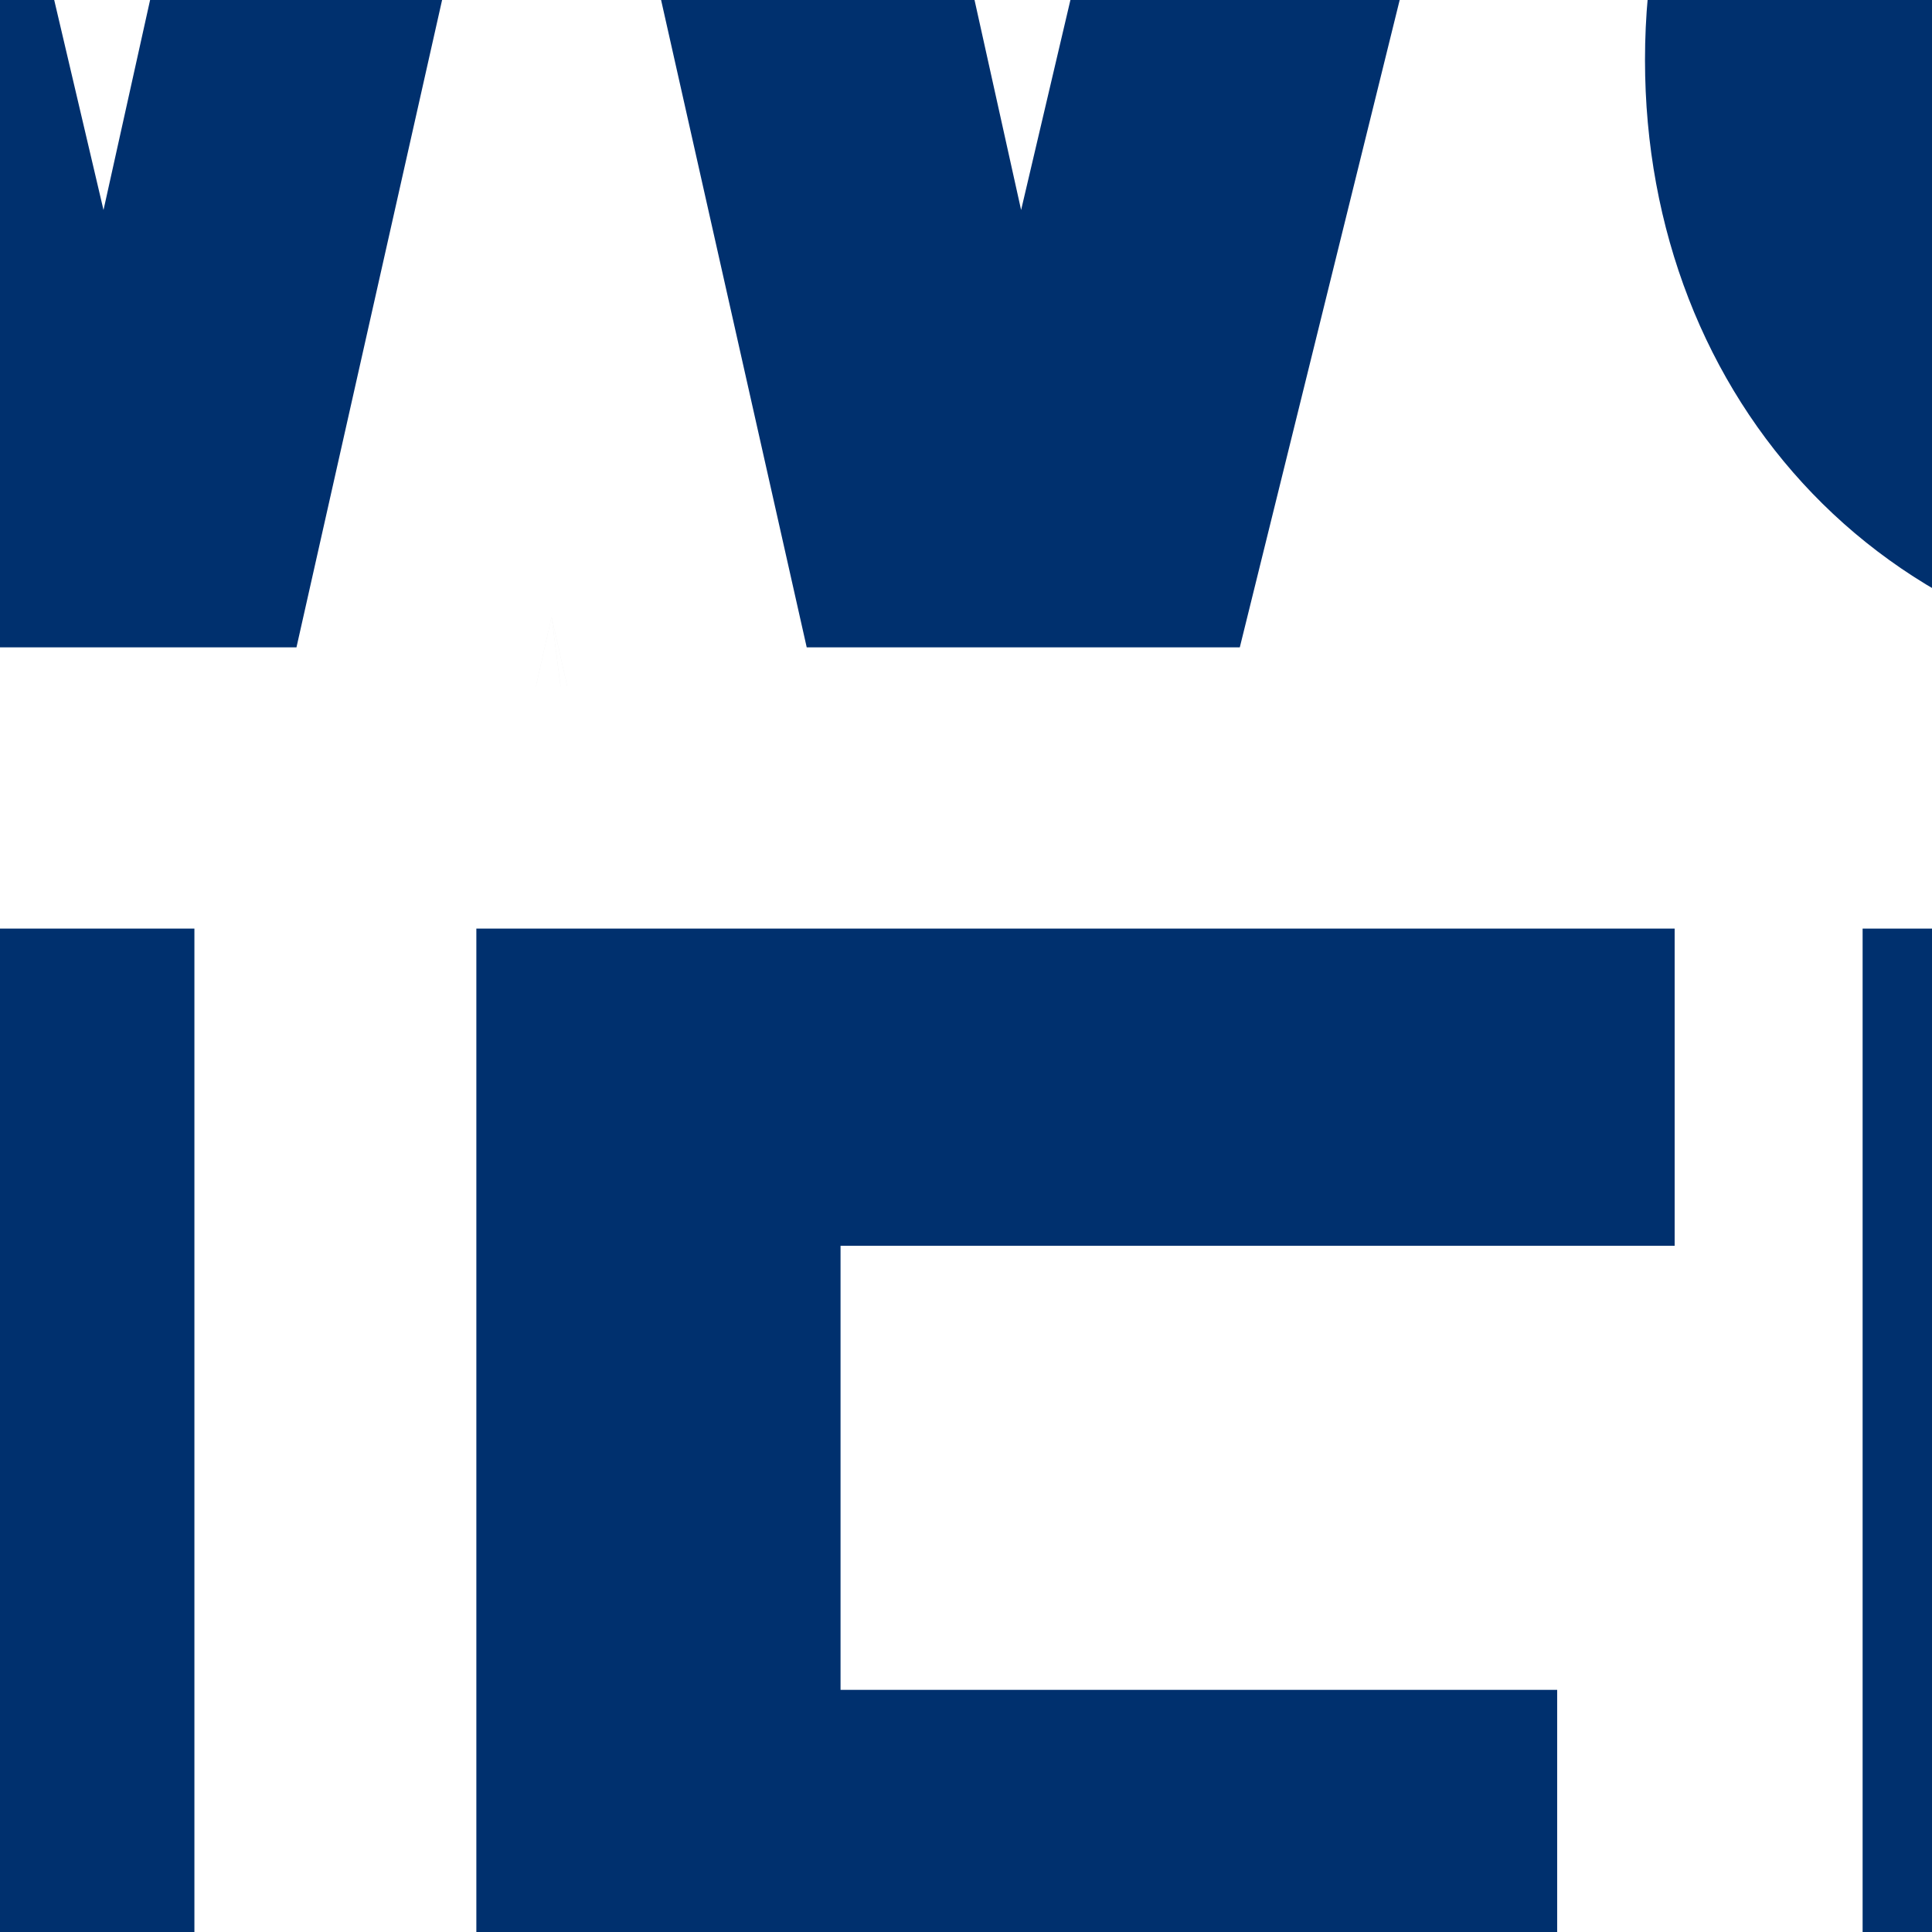
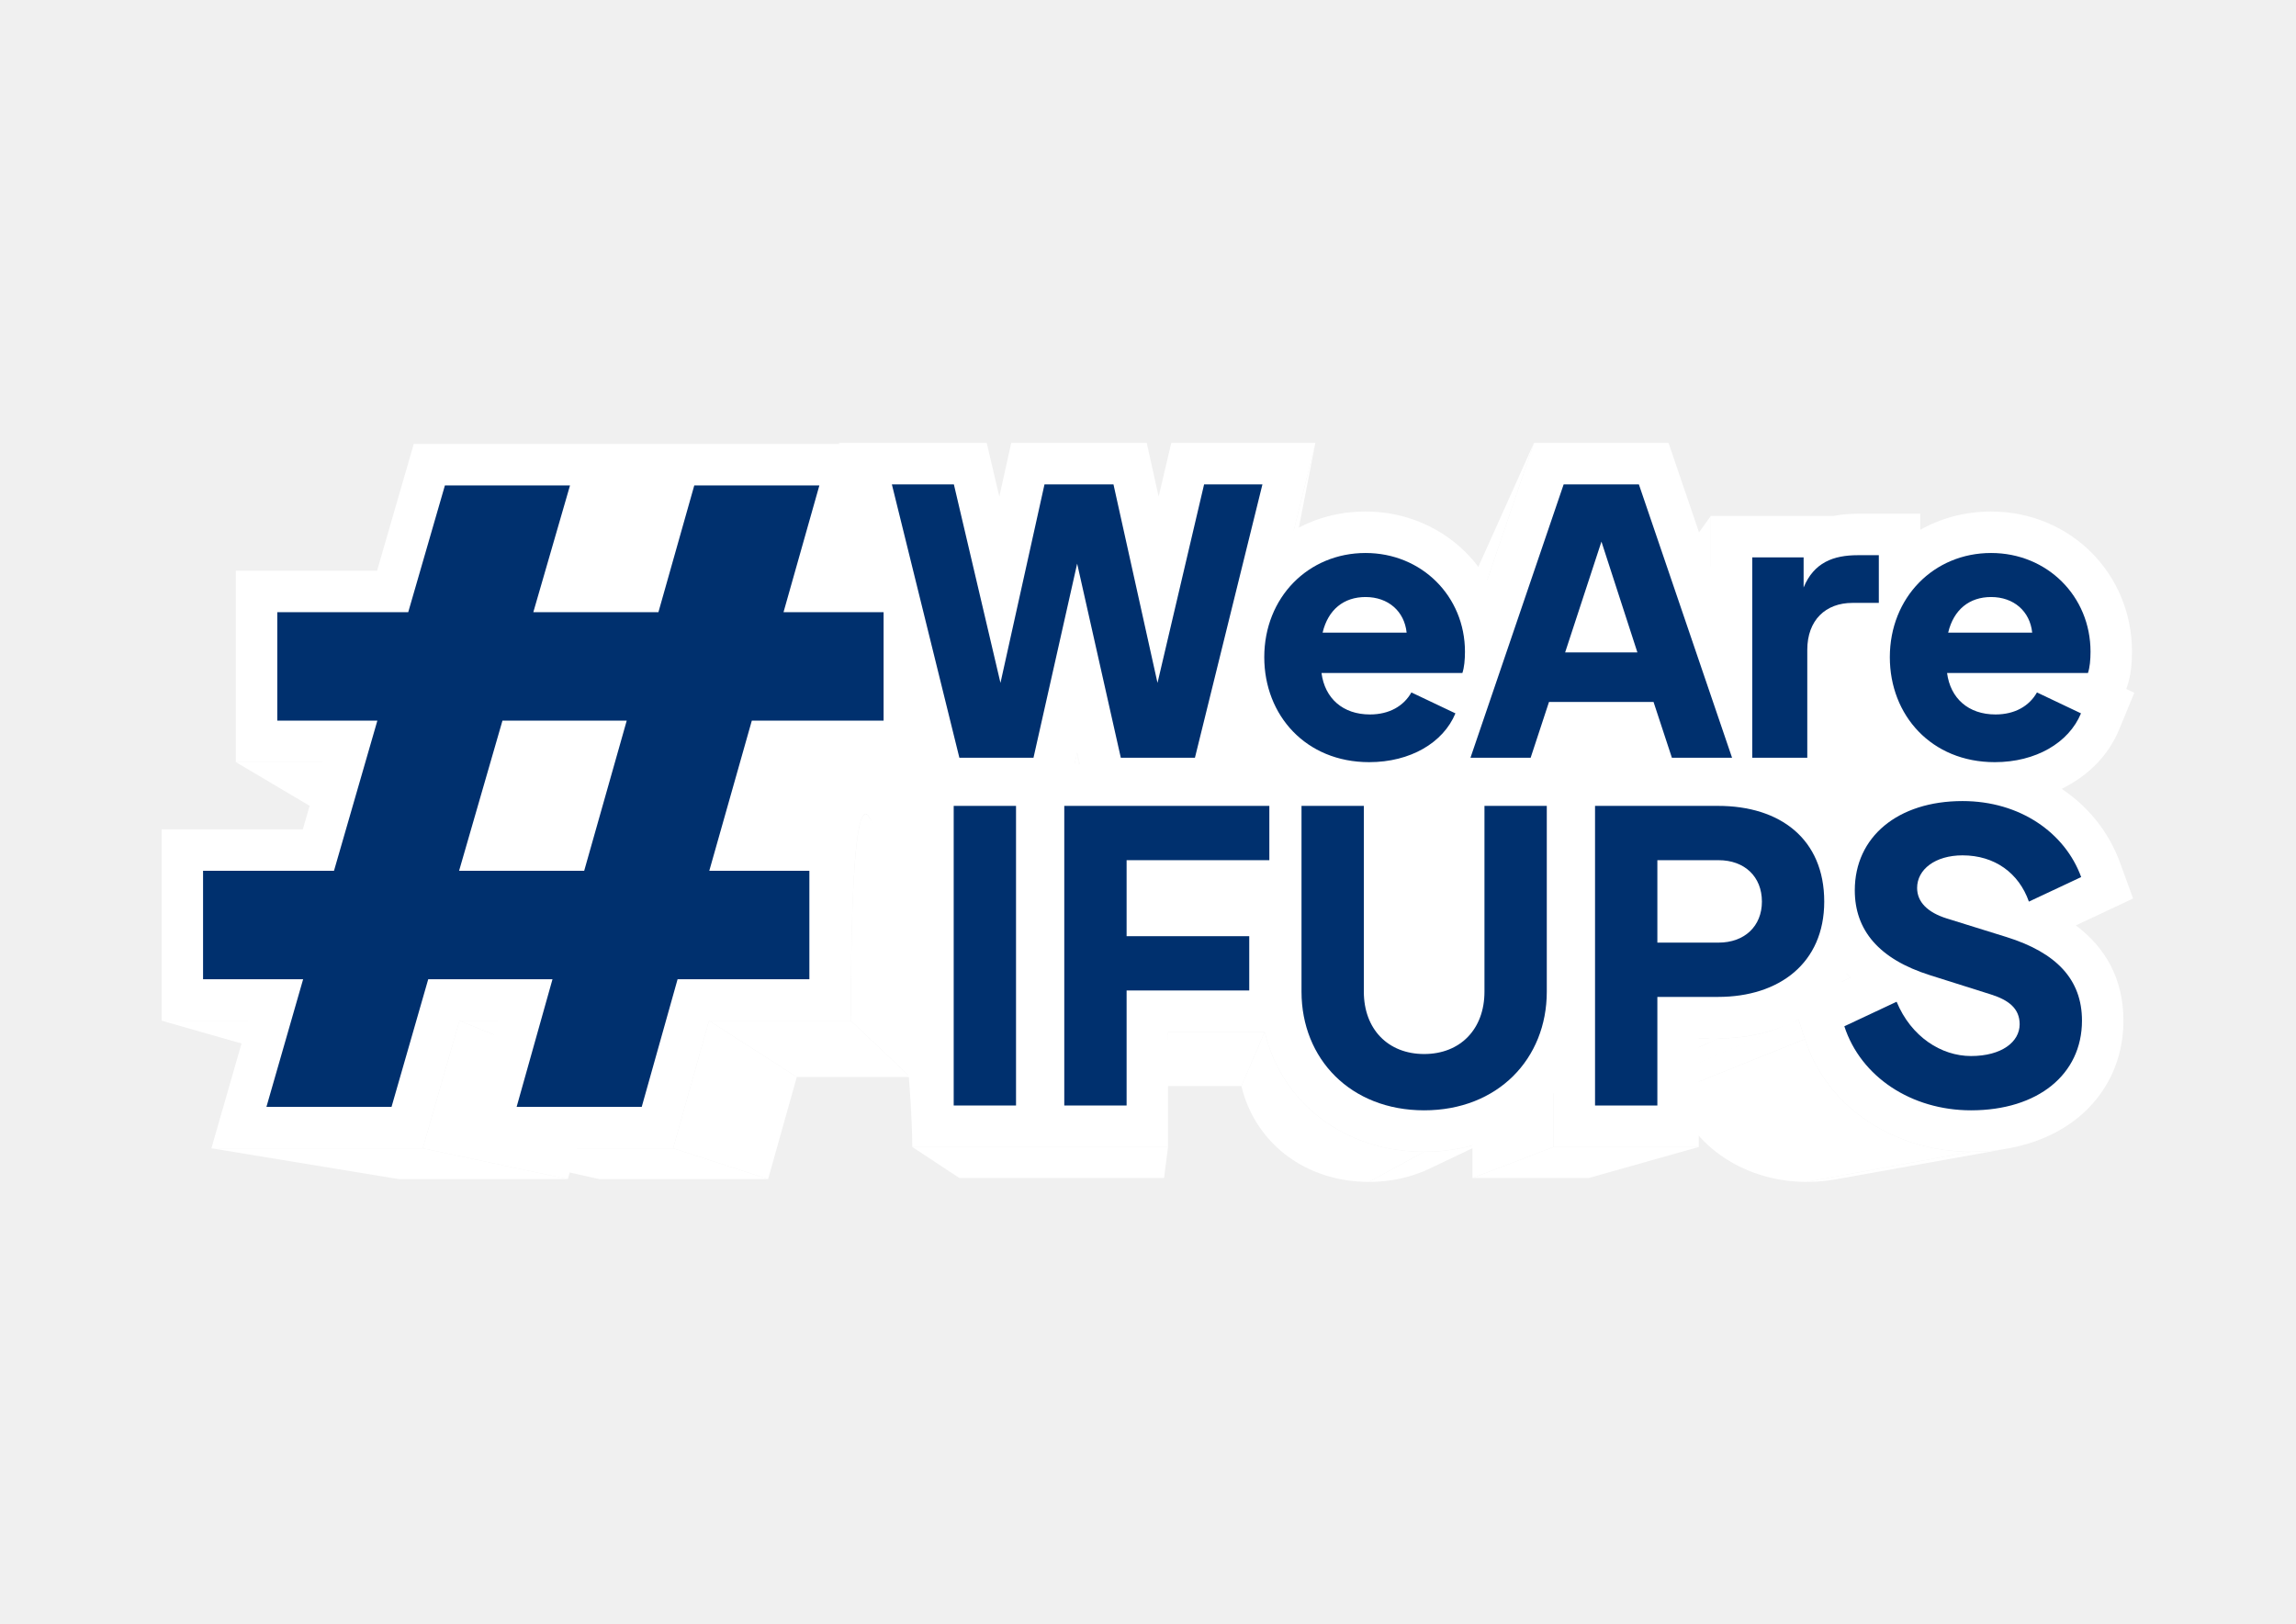
- <svg xmlns="http://www.w3.org/2000/svg" xml:space="preserve" width="210mm" height="210mm" version="1.1" shape-rendering="geometricPrecision" text-rendering="geometricPrecision" image-rendering="optimizeQuality" fill-rule="evenodd" clip-rule="evenodd" viewBox="0 0 21000 21000">
+ <svg xmlns="http://www.w3.org/2000/svg" xml:space="preserve" width="297mm" height="210mm" version="1.1" style="shape-rendering:geometricPrecision; text-rendering:geometricPrecision; image-rendering:optimizeQuality; fill-rule:evenodd; clip-rule:evenodd" viewBox="0 0 29700 21000">
+   <defs>
+     <style type="text/css">
+    
+     .fil0 {fill:white}
+     .fil1 {fill:#00306E;fill-rule:nonzero}
+    
+   </style>
+   </defs>
  <g id="Layer_x0020_1">
    <g id="_2328506205712">
      <g>
-         <polygon fill="white" points="-8379.96,23732.7 -4605.39,27310.38 -11811.25,27310.38 -17387.29,23732.7 " />
-         <polygon fill="white" points="-17387.29,23732.7 -11811.25,27310.38 -13633.45,33794.04 -19665.04,31837.27 " />
-         <polygon fill="white" points="-33238.12,23732.7 -24491.92,27310.38 -26356.5,33794.04 -35568.85,31837.27 " />
-         <polygon fill="white" points="-30802.25,23732.7 -22543.22,27310.38 -24491.92,27310.38 -33238.12,23732.7 " />
-         <polygon fill="white" points="-19665.04,31837.27 -13633.45,33794.04 -24365.42,33794.04 -33080,31837.27 " />
-         <polygon fill="white" points="-35568.85,31837.27 -26356.5,33794.04 -37096,33794.04 -48993.22,31837.27 " />
-         <polygon fill="white" points="-46662.5,23732.7 -35231.42,27310.38 -39625.6,27310.38 -52155.22,23732.7 " />
-         <polygon fill="white" points="-41952.48,7311.68 -31463.41,14173.57 -35854.06,14173.57 -47440.8,7311.68 " />
-         <polygon fill="white" points="21125.88,-12957.23 18999.28,-2041.55 17901.79,2402.12 19754.01,-7402.64 " />
-         <polygon fill="white" points="32040.99,-4242.06 27731.37,4930.58 30108.44,-2041.55 35012.33,-12957.23 " />
-         <polygon fill="white" points="46241.64,-5084.04 39091.89,4257 39091.89,1668.39 46241.64,-8319.8 " />
-         <polygon fill="white" points="68967.5,8776.23 57272.58,15345.21 57155.41,15409.16 57036.87,15470.85 56917.02,15530.27 68523.05,9007.56 68672.86,8933.28 68821.04,8856.17 " />
-         <polygon fill="white" points="65221.22,31831.5 54275.55,33789.42 54033.15,33832.76 53789.47,33870.05 53544.71,33901.38 53299.13,33926.84 53052.96,33946.5 52806.43,33960.44 52559.79,33968.74 52313.27,33971.5 62768.36,32059.09 63076.52,32055.65 63384.82,32045.27 63692.98,32027.84 64000.69,32003.27 64307.66,31971.45 64613.61,31932.28 64918.22,31885.67 " />
-         <polygon fill="white" points="62768.36,32059.09 52313.27,33971.5 51964.81,33965.37 51617.86,33947.04 51272.8,33916.62 50930.03,33874.22 50589.95,33819.94 50252.96,33753.9 49919.45,33676.17 49589.83,33586.89 49264.47,33486.14 48943.79,33374.03 48628.19,33250.68 48318.04,33116.18 48013.77,32970.64 47715.75,32814.16 47424.39,32646.86 47140.09,32468.82 46863.24,32280.16 46594.24,32080.98 46333.49,31871.4 46081.38,31651.5 45838.31,31421.41 45604.67,31181.21 45380.87,30931.02 45167.3,30670.94 44964.35,30401.09 44772.43,30121.54 44591.94,29832.43 44423.26,29533.85 44266.79,29225.9 44122.94,28908.7 43992.1,28582.34 43874.66,28246.92 52220.1,24903.37 52366.9,25322.64 52530.45,25730.59 52710.27,26127.1 52905.85,26512.03 53116.7,26885.26 53342.32,27246.65 53582.22,27596.08 53835.9,27933.4 54102.86,28258.5 54382.62,28571.23 54674.66,28871.48 54978.5,29159.1 55293.64,29433.97 55619.58,29695.95 55955.83,29944.92 56301.89,30180.74 56657.27,30403.29 57021.47,30612.42 57393.99,30808.02 57774.33,30989.94 58162.01,31158.07 58556.52,31312.26 58957.37,31452.39 59364.06,31578.33 59776.09,31689.93 60192.98,31787.09 60614.22,31869.65 61039.32,31937.5 61467.78,31990.5 61899.1,32028.52 62332.79,32051.43 " />
-         <polygon fill="white" points="52220.1,24903.37 43874.66,28246.92 43546.11,27237.21 51809.41,23641.23 " />
-         <polygon fill="white" points="54531.36,21270.87 45723.67,25340.92 46189.9,25122.15 55114.15,20997.41 " />
-         <polygon fill="white" points="55114.15,20997.41 46189.9,25122.15 46177.44,25110.49 46165.02,25098.79 46152.63,25087.07 46140.28,25075.32 46127.96,25063.54 46115.68,25051.74 46103.43,25039.9 46091.22,25028.04 46079.03,25016.15 46066.89,25004.23 46054.79,24992.28 46042.71,24980.3 46030.67,24968.3 46018.67,24956.26 46006.7,24944.2 45994.76,24932.11 54870.23,20759.86 54885.15,20774.97 54900.11,20790.05 54915.11,20805.09 54930.16,20820.1 54945.26,20835.07 54960.39,20850.01 54975.57,20864.91 54990.8,20879.77 55006.07,20894.6 55021.38,20909.39 55036.73,20924.15 55052.13,20938.87 55067.57,20953.56 55083.05,20968.21 55098.58,20982.83 " />
-         <polygon fill="white" points="45480.55,31752.62 38483.02,33726.32 31103.91,33726.32 36256.67,31752.62 " />
-         <polygon fill="white" points="36256.67,31752.62 31103.91,33726.32 31103.91,30991.3 36256.67,28333.84 " />
-         <polygon fill="white" points="32712.23,31068.14 28268.36,33178.74 28057.28,33272.11 27842.76,33359.98 27624.87,33442.25 27403.71,33518.86 27179.36,33589.74 26951.92,33654.83 26721.47,33714.06 26488.11,33767.34 26251.91,33814.62 26012.98,33855.82 25771.39,33890.87 25527.23,33919.71 25280.61,33942.26 25031.59,33958.46 24780.28,33968.22 24526.76,33971.5 28035.23,32059.09 28352.13,32055 28666.27,32042.79 28977.54,32022.55 29285.82,31994.36 29591.01,31958.31 29893,31914.5 30191.67,31863 30486.91,31803.9 30778.62,31737.29 31066.68,31663.26 31350.98,31581.9 31631.42,31493.29 31907.87,31397.53 32180.23,31294.69 32448.38,31184.86 " />
-         <polygon fill="white" points="28035.23,32059.09 24526.76,33971.5 24153.62,33964.39 23785.37,33943.23 23422.3,33908.23 23064.7,33859.62 22712.84,33797.62 22367.03,33722.47 22027.53,33634.38 21694.63,33533.56 21368.63,33420.26 21049.79,33294.7 20738.42,33157.1 20434.78,33007.67 20139.17,32846.66 19851.87,32674.27 19573.18,32490.74 19303.35,32296.3 19042.7,32091.15 18791.5,31875.54 18550.02,31649.68 18318.57,31413.79 18097.42,31168.11 17886.86,30912.85 17687.16,30648.24 17498.63,30374.5 17321.54,30091.86 17156.17,29800.55 17002.82,29500.78 16861.75,29192.78 16733.27,28876.78 16617.66,28553 16515.19,28221.66 16426.15,27882.98 17909.47,24448.45 18020.76,24871.79 18148.85,25285.97 18293.37,25690.7 18453.97,26085.7 18630.3,26470.7 18821.99,26845.41 19028.7,27209.55 19250.07,27562.85 19485.73,27905.02 19735.35,28235.78 19998.55,28554.86 20274.99,28861.96 20564.3,29156.82 20866.15,29439.15 21180.15,29708.66 21505.97,29965.09 21843.25,30208.15 22191.62,30437.56 22550.74,30653.04 22920.25,30854.31 23299.8,31041.09 23689.02,31213.09 24087.56,31370.05 24495.07,31511.67 24911.19,31637.69 25335.56,31747.81 25767.83,31841.75 26207.65,31919.25 26654.65,31980.01 27108.49,32023.76 27568.8,32050.21 " />
-         <polygon fill="white" points="17909.47,24448.45 16426.15,27882.98 11513.76,27882.98 11768.98,24448.45 " />
-         <polygon fill="white" points="11768.98,31752.62 11513.76,33726.32 -1483.93,33726.32 -4478.14,31752.62 " />
-         <polygon fill="white" points="-7145.4,10919.31 -3617.74,17059.67 -3752.44,16859.1 -3881.42,16809.22 -4003.54,16922.34 -4117.66,17210.81 -4222.64,17686.94 -4317.33,18363.08 -4400.58,19251.55 -4471.26,20364.68 -4528.23,21714.79 -4570.33,23314.23 -4596.44,25175.32 -4605.39,27310.38 -8379.96,23732.7 -8368.77,21063.87 -8336.14,18737.51 -8283.51,16738.21 -8212.3,15050.57 -8123.95,13659.16 -8019.88,12548.57 -7901.52,11703.4 -7770.3,11108.23 -7627.65,10747.65 -7475,10606.24 -7313.77,10668.6 " />
-         <polygon fill="white" points="6165.62,7460.69 7031.07,14292.78 6895.02,13687.94 5995.55,6704.65 " />
-         <polygon fill="white" points="5995.55,6704.65 6895.02,13687.94 6758.95,14292.78 5825.47,7460.69 " />
-         <polygon fill="white" points="51103.47,23986.4 42981.35,27513.34 42864.59,27563.22 42746.62,27611.31 42627.44,27657.59 42507.08,27702.06 42385.57,27744.72 42262.92,27785.56 42139.15,27824.56 42014.3,27861.72 41888.36,27897.05 41761.38,27930.51 41633.36,27962.13 41504.34,27991.88 41374.32,28019.76 41243.34,28045.76 41111.41,28069.87 40978.55,28092.1 40844.79,28112.43 40710.15,28130.86 40574.63,28147.37 40438.28,28161.97 40301.11,28174.64 40163.14,28185.38 40024.39,28194.18 39884.87,28201.04 39744.63,28205.94 39603.67,28208.9 39462.01,28209.88 46704.29,24857.07 46881.36,24855.84 47057.57,24852.15 47232.87,24846.02 47407.26,24837.45 47580.7,24826.44 47753.17,24813.02 47924.63,24797.18 48095.07,24778.93 48264.46,24758.29 48432.76,24735.26 48599.97,24709.85 48766.04,24682.06 48930.95,24651.92 49094.68,24619.42 49257.2,24584.57 49418.48,24547.38 49578.5,24507.86 49737.23,24466.03 49894.65,24421.87 50050.72,24375.42 50205.43,24326.67 50358.74,24275.62 50510.63,24222.3 50661.08,24166.71 50810.05,24108.86 50957.52,24048.75 " />
-         <polygon fill="white" points="46704.29,24857.07 39462.01,28209.88 38483.02,28209.88 45480.55,24857.07 " />
+         <polygon class="fil0" points="11005.82,13200.66 11774.55,13929.29 10307,13929.29 9171.38,13200.66 " />
+         <polygon class="fil0" points="9171.38,13200.66 10307,13929.29 9935.89,15249.75 8707.5,14851.24 " />
+         <polygon class="fil0" points="5943.2,13200.66 7724.45,13929.29 7344.71,15249.75 5468.52,14851.24 " />
+         <polygon class="fil0" points="6439.29,13200.66 8121.32,13929.29 7724.45,13929.29 5943.2,13200.66 " />
+         <polygon class="fil0" points="8707.5,14851.24 9935.89,15249.75 7750.21,15249.75 5975.4,14851.24 " />
+         <polygon class="fil0" points="5468.52,14851.24 7344.71,15249.75 5157.5,15249.75 2734.51,14851.24 " />
+         <polygon class="fil0" points="3209.18,13200.66 5537.24,13929.29 4642.32,13929.29 2090.53,13200.66 " />
+         <polygon class="fil0" points="4168.43,9856.34 6304.63,11253.84 5410.43,11253.84 3050.67,9856.34 " />
+         <polygon class="fil0" points="17014.99,5728.37 16581.89,7951.46 16358.37,8856.46 16735.6,6859.62 " />
+         <polygon class="fil0" points="19237.97,7503.3 18360.27,9371.41 18844.39,7951.46 19843.11,5728.37 " />
+         <polygon class="fil0" points="22130.08,7331.83 20673.96,9234.23 20673.96,8707.03 22130.08,6672.83 " />
+         <polygon class="fil0" points="26758.44,10154.61 24376.65,11492.46 24352.78,11505.48 24328.64,11518.04 24304.23,11530.14 26667.92,10201.73 26698.43,10186.6 26728.61,10170.89 " />
+         <polygon class="fil0" points="25995.47,14850.06 23766.27,15248.81 23716.9,15257.64 23667.28,15265.23 23617.43,15271.61 23567.41,15276.8 23517.28,15280.8 23467.07,15283.64 23416.84,15285.33 23366.63,15285.89 25495.92,14896.41 25558.68,14895.71 25621.47,14893.6 25684.23,14890.05 25746.9,14885.04 25809.41,14878.56 25871.72,14870.59 25933.76,14861.09 " />
+         <polygon class="fil0" points="25495.92,14896.41 23366.63,15285.89 23295.66,15284.65 23225,15280.91 23154.73,15274.72 23084.92,15266.08 23015.66,15255.03 22947.03,15241.58 22879.11,15225.75 22811.97,15207.56 22745.71,15187.05 22680.4,15164.21 22616.13,15139.09 22552.96,15111.7 22490.99,15082.06 22430.3,15050.19 22370.96,15016.12 22313.06,14979.86 22256.68,14941.44 22201.89,14900.87 22148.79,14858.19 22097.44,14813.4 22047.94,14766.54 22000.36,14717.62 21954.78,14666.67 21911.28,14613.7 21869.95,14558.74 21830.86,14501.81 21794.1,14442.93 21759.75,14382.12 21727.88,14319.4 21698.59,14254.8 21671.94,14188.34 21648.02,14120.02 23347.66,13439.07 23377.55,13524.46 23410.86,13607.55 23447.49,13688.3 23487.32,13766.7 23530.26,13842.71 23576.21,13916.31 23625.07,13987.47 23676.73,14056.17 23731.1,14122.38 23788.08,14186.07 23847.55,14247.22 23909.43,14305.8 23973.62,14361.78 24040,14415.13 24108.48,14465.84 24178.96,14513.87 24251.33,14559.19 24325.51,14601.78 24401.37,14641.62 24478.83,14678.67 24557.79,14712.91 24638.14,14744.31 24719.77,14772.85 24802.6,14798.5 24886.51,14821.23 24971.42,14841.02 25057.21,14857.83 25143.78,14871.65 25231.04,14882.44 25318.89,14890.19 25407.21,14894.85 " />
+         <polygon class="fil0" points="23347.66,13439.07 21648.02,14120.02 21581.11,13914.39 23264.02,13182.03 " />
+         <polygon class="fil0" points="23818.37,12699.28 22024.59,13528.19 22119.54,13483.63 23937.06,12643.59 " />
+         <polygon class="fil0" points="23937.06,12643.59 22119.54,13483.63 22117.01,13481.26 22114.48,13478.87 22111.95,13476.49 22109.44,13474.09 22106.93,13471.7 22104.43,13469.29 22101.93,13466.88 22099.45,13464.47 22096.96,13462.04 22094.49,13459.62 22092.03,13457.18 22089.57,13454.74 22087.11,13452.3 22084.67,13449.85 22082.23,13447.39 22079.8,13444.93 23887.38,12595.21 23890.42,12598.28 23893.47,12601.35 23896.52,12604.42 23899.59,12607.47 23902.66,12610.52 23905.75,12613.57 23908.84,12616.6 23911.94,12619.63 23915.05,12622.65 23918.17,12625.66 23921.29,12628.67 23924.43,12631.66 23927.57,12634.65 23930.73,12637.64 23933.89,12640.62 " />
+         <polygon class="fil0" points="21975.08,14834 20549.96,15235.96 19047.12,15235.96 20096.54,14834 " />
+         <polygon class="fil0" points="20096.54,14834 19047.12,15235.96 19047.12,14678.95 20096.54,14137.73 " />
+         <polygon class="fil0" points="19374.68,14694.59 18469.63,15124.44 18426.65,15143.46 18382.96,15161.35 18338.58,15178.11 18293.54,15193.71 18247.85,15208.14 18201.53,15221.4 18154.59,15233.46 18107.07,15244.32 18058.96,15253.94 18010.3,15262.33 17961.1,15269.47 17911.37,15275.35 17861.15,15279.94 17810.43,15283.24 17759.25,15285.23 17707.62,15285.89 18422.16,14896.41 18486.7,14895.58 18550.67,14893.09 18614.07,14888.97 18676.85,14883.23 18739.01,14875.89 18800.51,14866.96 18861.34,14856.48 18921.47,14844.44 18980.88,14830.87 19039.54,14815.8 19097.44,14799.23 19154.56,14781.18 19210.86,14761.68 19266.33,14740.73 19320.94,14718.37 " />
+         <polygon class="fil0" points="18422.16,14896.41 17707.62,15285.89 17631.62,15284.45 17556.63,15280.14 17482.68,15273.01 17409.85,15263.11 17338.19,15250.48 17267.77,15235.18 17198.62,15217.24 17130.83,15196.7 17064.43,15173.63 16999.5,15148.06 16936.08,15120.03 16874.24,15089.6 16814.04,15056.81 16755.53,15021.7 16698.77,14984.32 16643.82,14944.72 16590.73,14902.94 16539.57,14859.03 16490.39,14813.03 16443.26,14764.99 16398.22,14714.95 16355.33,14662.97 16314.66,14609.08 16276.27,14553.33 16240.2,14495.77 16206.52,14436.44 16175.29,14375.39 16146.56,14312.66 16120.39,14248.3 16096.85,14182.36 16075.98,14114.88 16057.84,14045.9 16359.94,13346.43 16382.6,13432.64 16408.69,13517 16438.12,13599.42 16470.83,13679.87 16506.74,13758.28 16545.78,13834.59 16587.88,13908.75 16632.97,13980.71 16680.96,14050.39 16731.8,14117.75 16785.4,14182.74 16841.7,14245.28 16900.62,14305.33 16962.1,14362.83 17026.05,14417.72 17092.4,14469.95 17161.09,14519.45 17232.04,14566.17 17305.18,14610.06 17380.44,14651.05 17457.74,14689.09 17537,14724.12 17618.17,14756.08 17701.16,14784.92 17785.91,14810.59 17872.34,14833.02 17960.38,14852.15 18049.95,14867.93 18140.99,14880.31 18233.41,14889.22 18327.16,14894.6 " />
+         <polygon class="fil0" points="16359.94,13346.43 16057.84,14045.9 15057.38,14045.9 15109.36,13346.43 " />
+         <polygon class="fil0" points="15109.36,14834 15057.38,15235.96 12410.27,15235.96 11800.47,14834 " />
+         <polygon class="fil0" points="11257.25,10591.07 11975.7,11841.62 11948.26,11800.78 11922,11790.62 11897.12,11813.65 11873.88,11872.4 11852.5,11969.37 11833.22,12107.08 11816.26,12288.02 11801.87,12514.72 11790.27,12789.69 11781.69,13115.43 11776.37,13494.46 11774.55,13929.29 11005.82,13200.66 11008.1,12657.12 11014.75,12183.33 11025.46,11776.15 11039.97,11432.45 11057.96,11149.07 11079.15,10922.89 11103.26,10750.76 11129.98,10629.55 11159.04,10556.11 11190.13,10527.31 11222.96,10540.02 " />
+         <polygon class="fil0" points="13968.18,9886.69 14144.44,11278.12 14116.73,11154.94 13933.54,9732.72 " />
+         <polygon class="fil0" points="13933.54,9732.72 14116.73,11154.94 14089.02,11278.12 13898.91,9886.69 " />
+         <polygon class="fil0" points="23120.24,13252.32 21466.09,13970.62 21442.31,13980.78 21418.28,13990.58 21394.01,14000 21369.5,14009.06 21344.75,14017.75 21319.77,14026.06 21294.57,14034.01 21269.14,14041.57 21243.49,14048.77 21217.63,14055.58 21191.56,14062.02 21165.28,14068.08 21138.8,14073.76 21112.12,14079.06 21085.26,14083.97 21058.2,14088.49 21030.96,14092.63 21003.54,14096.39 20975.94,14099.75 20948.17,14102.72 20920.23,14105.3 20892.13,14107.49 20863.87,14109.28 20835.46,14110.68 20806.9,14111.68 20778.19,14112.28 20749.34,14112.48 22224.3,13429.65 22260.37,13429.39 22296.25,13428.64 22331.96,13427.39 22367.47,13425.65 22402.79,13423.41 22437.92,13420.67 22472.84,13417.45 22507.55,13413.73 22542.05,13409.53 22576.33,13404.84 22610.38,13399.66 22644.2,13394 22677.79,13387.86 22711.13,13381.25 22744.23,13374.15 22777.08,13366.57 22809.67,13358.53 22841.99,13350.01 22874.05,13341.01 22905.84,13331.55 22937.35,13321.62 22968.57,13311.23 22999.51,13300.37 23030.15,13289.05 23060.49,13277.26 23090.52,13265.02 " />
+         <polygon class="fil0" points="22224.3,13429.65 20749.34,14112.48 20549.96,14112.48 21975.08,13429.65 " />
      </g>
-       <path fill="white" d="M-8379.96 23732.7l-9007.33 0 -2277.75 8104.57 -13414.96 0 2277.75 -8104.57 -2435.87 0 -2330.73 8104.57 -13424.37 0 2330.72 -8104.57 -5492.72 0 0 -12151.55 8969.34 0 1233.4 -4269.47 -5488.32 0 0 -12151.55 8970.45 0 2330.73 -8051.6c11008.94,0 15968.38,0 27021.08,0l-16.24 -65.76 9386.51 0 800.61 3410.49 756.49 -3410.49 8606.47 0 756.49 3410.51 800.62 -3410.51 9153.47 0 -1371.87 5554.59c1321.44,-762.75 2870.11,-1196.81 4558.23,-1196.81 3320.46,0 6184.33,1727.75 7728.75,4357.39l2971.34 -8715.17 8545.03 0 2684.28 7873.19 0 -3235.76 7790.12 0c493.41,-94.11 1012.98,-139.83 1554,-139.83l3960.97 0 0 1022.69c1308.23,-741.44 2835.62,-1162.51 4498.27,-1162.51 4989.44,0 8947.95,3901.11 8947.95,8901.35 0,726.43 -67.62,1492.33 -298.24,2184.15l-61.28 183.84 507.53 241.08 -952.83 2309.88c-721.61,1749.33 -2058.52,3009.49 -3665.08,3786.71 1661.72,1110.88 2987.34,2699.45 3717.18,4706.52l822.19 2261.03 -3637.38 1706.76c1846.47,1379.22 3024.77,3352.51 3024.77,6049.35 0,1518.68 -391.6,2987.2 -1206.83,4273.51 -1829.35,2886.45 -5189.4,4054.36 -8474.62,4054.36 -4654.26,0 -9073.56,-2623.69 -10548.26,-7155.72l-410.69 -1262.14c-1462.29,795.28 -3211.81,1215.84 -5105.12,1215.84l-1223.74 0 0 6895.55 -9223.88 0 0 -3418.78c-1884.53,2324.47 -4826.84,3725.25 -8221.44,3725.25 -5006.65,0 -9029.45,-3047.11 -10125.76,-7610.64l-6140.49 0 0 7304.17 -16247.12 0c0,-7638.42 -3901.82,-38368.79 -3901.82,-8019.92zm14545.58 -16272.01l-170.07 -756.04 -170.08 756.04 340.15 0zm48704.61 13299.17c-106.68,175.56 -219.72,345.93 -338.87,511.01l582.79 -273.46c-83.15,-77.67 -164.48,-156.85 -243.92,-237.55z" />
+       <path class="fil0" d="M11005.82 13200.66l-1834.44 0 -463.88 1650.58 -2732.1 0 463.89 -1650.58 -496.09 0 -474.68 1650.58 -2734.01 0 474.67 -1650.58 -1118.65 0 0 -2474.79 1826.7 0 251.2 -869.53 -1117.76 0 0 -2474.79 1826.93 0 474.68 -1639.79c2242.08,0 3252.12,0 5503.12,0l-3.31 -13.39 1911.66 0 163.06 694.58 154.06 -694.58 1752.8 0 154.07 694.58 163.05 -694.58 1864.2 0 -279.39 1131.25c269.12,-155.34 584.53,-243.74 928.33,-243.74 676.25,0 1259.5,351.87 1574.04,887.42l605.14 -1774.93 1740.29 0 546.68 1603.46 0 -659 1586.54 0c100.49,-19.17 206.3,-28.48 316.49,-28.48l806.69 0 0 208.28c266.44,-151 577.51,-236.75 916.12,-236.75 1016.15,0 1822.34,794.5 1822.34,1812.85 0,147.94 -13.77,303.93 -60.73,444.82l-12.49 37.44 103.37 49.1 -194.06 470.43c-146.96,356.27 -419.23,612.92 -746.43,771.21 338.43,226.24 608.41,549.77 757.05,958.53l167.44 460.48 -740.79 347.6c376.06,280.89 616.03,682.77 616.03,1232.01 0,309.3 -79.75,608.38 -245.78,870.35 -372.57,587.85 -1056.88,825.71 -1725.95,825.71 -947.89,0 -1847.93,-534.34 -2148.26,-1457.34l-83.64 -257.04c-297.82,161.96 -654.12,247.62 -1039.72,247.62l-249.22 0 0 1404.35 -1878.54 0 0 -696.27c-383.81,473.4 -983.04,758.68 -1674.38,758.68 -1019.66,0 -1838.95,-620.57 -2062.22,-1549.98l-1250.58 0 0 1487.57 -3308.89 0c0,-1555.65 -794.65,-7814.21 -794.65,-1633.34zm2962.36 -3313.97l-34.64 -153.97 -34.63 153.97 69.27 0zm9919.2 2708.52c-21.72,35.75 -44.74,70.45 -69.01,104.07l118.69 -55.69c-16.93,-15.82 -33.5,-31.95 -49.68,-48.38z" />
      <g>
-         <polygon fill="#00306E" fill-rule="nonzero" points="14058.62,-10324.57 11099.05,2282.71 8302.61,-10324.57 3921.52,-10324.57 1125.08,2282.71 -1834.48,-10324.57 -5772.8,-10324.57 -1484.93,7036.66 3222.41,7036.66 5995.55,-5290.98 8768.68,7036.66 13476.03,7036.66 17763.9,-10324.57 " />
-         <path id="1" fill="#00306E" fill-rule="nonzero" d="M30627.53 301.9c0,-3518.85 -2749.83,-6268.69 -6315.29,-6268.69 -3635.38,0 -6431.82,2819.75 -6431.82,6618.24 0,3681.98 2633.32,6664.85 6664.85,6664.85 2610.01,0 4707.34,-1235.09 5476.37,-3099.38l-2796.45 -1328.31c-489.37,862.23 -1398.22,1398.22 -2633.31,1398.22 -1724.47,0 -2866.35,-1025.36 -3076.08,-2633.32l8948.6 0c116.52,-349.55 163.13,-838.93 163.13,-1351.61zm-9041.82 -1211.79c349.55,-1468.13 1351.61,-2260.46 2726.53,-2260.46 1444.82,0 2470.19,908.85 2610.01,2260.46l-5336.54 0z" />
-         <path id="2" fill="#00306E" fill-rule="nonzero" d="M41673.47 -10324.57l-4777.25 0 -5919.13 17361.23 3821.8 0 1165.18 -3542.16 6641.55 0 1165.18 3542.16 3821.8 0 -5919.13 -17361.23zm-4684.03 10673.08l2307.06 -7037.71 2283.76 7037.71 -4590.82 0z" />
-         <path id="3" fill="#00306E" fill-rule="nonzero" d="M55585.76 -5826.97c-1561.35,0 -2796.44,466.08 -3448.94,2050.73l0 -1910.9 -3262.52 0 0 12723.8 3495.55 0 0 -6851.28c0,-1887.6 1165.19,-2982.87 2866.36,-2982.87l1677.86 0 0 -3029.48 -1328.31 0z" />
-         <path id="4" fill="#00306E" fill-rule="nonzero" d="M70360.29 301.9c0,-3518.85 -2749.83,-6268.69 -6315.29,-6268.69 -3635.38,0 -6431.82,2819.75 -6431.82,6618.24 0,3681.98 2633.32,6664.85 6664.85,6664.85 2610.01,0 4707.34,-1235.09 5476.37,-3099.38l-2796.45 -1328.31c-489.37,862.23 -1398.22,1398.22 -2633.31,1398.22 -1724.47,0 -2866.35,-1025.36 -3076.08,-2633.32l8948.6 0c116.52,-349.55 163.13,-838.93 163.13,-1351.61zm-9041.82 -1211.79c349.55,-1468.13 1351.61,-2260.46 2726.53,-2260.46 1444.82,0 2470.19,908.85 2610.01,2260.46l-5336.54 0z" />
-         <polygon fill="#00306E" fill-rule="nonzero" points="-1845.48,29119.96 2113.08,29119.96 2113.08,10093.35 -1845.48,10093.35 " />
-         <polygon id="1" fill="#00306E" fill-rule="nonzero" points="5177.76,29119.96 9136.32,29119.96 9136.32,21815.79 16925.74,21815.79 16925.74,18368.01 9136.32,18368.01 9136.32,13541.13 18202.69,13541.13 18202.69,10093.35 5177.76,10093.35 " />
-         <path id="2" fill="#00306E" fill-rule="nonzero" d="M31866.09 10093.35l0 11799.05c0,2375.14 -1532.34,3958.56 -3830.86,3958.56 -2298.52,0 -3830.86,-1583.42 -3830.86,-3958.56l0 -11799.05 -3958.56 0 0 11799.05c0,4265.03 3115.77,7534.03 7789.42,7534.03 4673.65,0 7789.42,-3269 7789.42,-7534.03l0 -11799.05 -3958.56 0z" />
-         <path id="3" fill="#00306E" fill-rule="nonzero" d="M38889.33 29119.96l3958.56 0 0 -6895.55 3856.4 0c3881.94,0 6742.31,-2145.28 6742.31,-6052.76 0,-3984.09 -2809.29,-6078.3 -6742.31,-6078.3l-7814.96 0 0 19026.61zm3958.56 -10343.32l0 -5235.51 3881.94 0c1660.04,0 2758.22,1047.1 2758.22,2630.52 0,1557.88 -1098.18,2604.99 -2758.22,2604.99l-3881.94 0z" />
-         <path id="4" fill="#00306E" fill-rule="nonzero" d="M62768.36 29426.43c4239.49,0 7048.79,-2272.98 7048.79,-5695.21 0,-2604.99 -1608.96,-4316.11 -4801.35,-5312.13l-3779.78 -1174.8c-1225.88,-383.08 -1889.89,-1047.1 -1889.89,-1940.97 0,-1174.79 1149.26,-2068.66 2885.91,-2068.66 2043.13,0 3575.47,1123.72 4213.95,2936.99l3320.08 -1557.88c-1021.56,-2809.3 -3881.94,-4826.89 -7534.03,-4826.89 -4111.79,0 -6844.47,2272.98 -6844.47,5669.68 0,2528.37 1532.35,4367.18 4775.81,5388.74l3881.94 1225.88c1123.72,357.54 1813.27,893.86 1813.27,1889.89 0,1123.72 -1149.26,2017.58 -3090.23,2017.58 -1889.89,0 -3805.32,-1225.87 -4724.72,-3447.77l-3320.08 1557.88c1047.1,3217.93 4265.02,5337.67 8044.8,5337.67z" />
-         <path fill="#00306E" fill-rule="nonzero" d="M-45496.76 29204.61l7945.65 0 2330.73 -8104.57 7892.68 0 -2277.75 8104.57 7945.65 0 2277.75 -8104.57 8369.43 0 0 -6886.23 -6356.53 0 2701.53 -9534.79 8369.42 0 0 -6886.23 -6356.52 0 2277.75 -8051.6 -7945.65 0 -2277.76 8051.6 -7945.65 0 2330.72 -8051.6 -7945.65 0 -2330.73 8051.6 -8316.45 0 0 6886.23 6356.52 0 -2754.49 9534.79 -8316.45 0 0 6886.23 6356.52 0 -2330.72 8104.57zm12236.31 -14990.8l2754.49 -9534.79 7892.68 0 -2701.52 9534.79 -7945.65 0z" />
+         <polygon class="fil1" points="15575.67,6264.54 14972.92,8832.14 14403.4,6264.54 13511.15,6264.54 12941.62,8832.14 12338.88,6264.54 11536.8,6264.54 12410.07,9800.33 13368.76,9800.33 13933.54,7289.68 14498.32,9800.33 15457.02,9800.33 16330.29,6264.54 " />
+         <path id="_1" class="fil1" d="M18950.1 8428.73c0,-716.65 -560.03,-1276.69 -1286.17,-1276.69 -740.38,0 -1309.91,574.28 -1309.91,1347.88 0,749.87 536.3,1357.36 1357.37,1357.36 531.55,0 958.7,-251.53 1115.32,-631.22l-569.53 -270.52c-99.66,175.6 -284.76,284.76 -536.3,284.76 -351.21,0 -583.76,-208.82 -626.48,-536.3l1822.48 0c23.73,-71.19 33.22,-170.86 33.22,-275.27zm-1841.46 -246.8c71.19,-299 275.27,-460.36 555.29,-460.36 294.25,0 503.08,185.09 531.56,460.36l-1086.85 0z" />
+         <path id="_2" class="fil1" d="M21199.73 6264.54l-972.94 0 -1205.49 3535.79 778.35 0 237.3 -721.4 1352.62 0 237.3 721.4 778.35 0 -1205.49 -3535.79zm-953.96 2173.68l469.86 -1433.3 465.11 1433.3 -934.97 0z" />
+         <path id="_3" class="fil1" d="M24033.11 7180.52c-317.99,0 -569.53,94.92 -702.41,417.65l0 -389.17 -664.45 0 0 2591.33 711.9 0 0 -1395.33c0,-384.43 237.31,-607.5 583.77,-607.5l341.71 0 0 -616.98 -270.52 0z" />
+         <path id="_4" class="fil1" d="M27042.1 8428.73c0,-716.65 -560.04,-1276.69 -1286.18,-1276.69 -740.38,0 -1309.91,574.28 -1309.91,1347.88 0,749.87 536.31,1357.36 1357.37,1357.36 531.56,0 958.7,-251.53 1115.32,-631.22l-569.53 -270.52c-99.66,175.6 -284.76,284.76 -536.3,284.76 -351.2,0 -583.76,-208.82 -626.47,-536.3l1822.47 0c23.73,-71.19 33.23,-170.86 33.23,-275.27zm-1841.46 -246.8c71.18,-299 275.26,-460.36 555.28,-460.36 294.25,0 503.08,185.09 531.56,460.36l-1086.84 0z" />
+         <polygon class="fil1" points="12336.64,14297.83 13142.84,14297.83 13142.84,10422.86 12336.64,10422.86 " />
+         <polygon id="_1_0" class="fil1" points="13766.99,14297.83 14573.19,14297.83 14573.19,12810.26 16159.59,12810.26 16159.59,12108.08 14573.19,12108.08 14573.19,11125.04 16419.66,11125.04 16419.66,10422.86 13766.99,10422.86 " />
+         <path id="_2_1" class="fil1" d="M19202.35 10422.86l0 2403c0,483.72 -312.08,806.2 -780.19,806.2 -468.12,0 -780.2,-322.48 -780.2,-806.2l0 -2403 -806.2 0 0 2403c0,868.62 634.56,1534.38 1586.4,1534.38 951.83,0 1586.39,-665.76 1586.39,-1534.38l0 -2403 -806.2 0z" />
+         <path id="_3_2" class="fil1" d="M20632.71 14297.83l806.2 0 0 -1404.35 785.39 0c790.6,0 1373.15,-436.91 1373.15,-1232.71 0,-811.4 -572.14,-1237.91 -1373.15,-1237.91l-1591.59 0 0 3874.97zm806.2 -2106.53l0 -1066.26 790.6 0c338.08,0 561.74,213.25 561.74,535.73 0,317.28 -223.66,530.53 -561.74,530.53l-790.6 0z" />
+         <path id="_4_3" class="fil1" d="M25495.92 14360.24c863.42,0 1435.56,-462.91 1435.56,-1159.89 0,-530.53 -327.68,-879.02 -977.85,-1081.87l-769.79 -239.26c-249.66,-78.02 -384.89,-213.25 -384.89,-395.3 0,-239.25 234.06,-421.3 587.74,-421.3 416.11,0 728.18,228.86 858.22,598.15l676.17 -317.28c-208.05,-572.14 -790.6,-983.05 -1534.39,-983.05 -837.41,0 -1393.94,462.92 -1393.94,1154.69 0,514.93 312.07,889.43 972.64,1097.48l790.6 249.66c228.85,72.82 369.29,182.04 369.29,384.9 0,228.85 -234.06,410.9 -629.36,410.9 -384.9,0 -774.99,-249.66 -962.24,-702.18l-676.17 317.28c213.26,655.37 868.62,1087.07 1638.41,1087.07z" />
+         <path class="fil1" d="M3446.6 14315.07l1618.21 0 474.68 -1650.58 1607.43 0 -463.89 1650.58 1618.21 0 463.89 -1650.58 1704.52 0 0 -1402.46 -1294.57 0 550.19 -1941.86 1704.52 0 0 -1402.45 -1294.57 0 463.89 -1639.79 -1618.22 0 -463.89 1639.79 -1618.21 0 474.68 -1639.79 -1618.22 0 -474.68 1639.79 -1693.73 0 0 1402.45 1294.57 0 -560.98 1941.86 -1693.73 0 0 1402.46 1294.57 0 -474.67 1650.58zm2492.05 -3053.04l560.98 -1941.86 1607.43 0 -550.2 1941.86 -1618.21 0z" />
      </g>
    </g>
  </g>
</svg>
